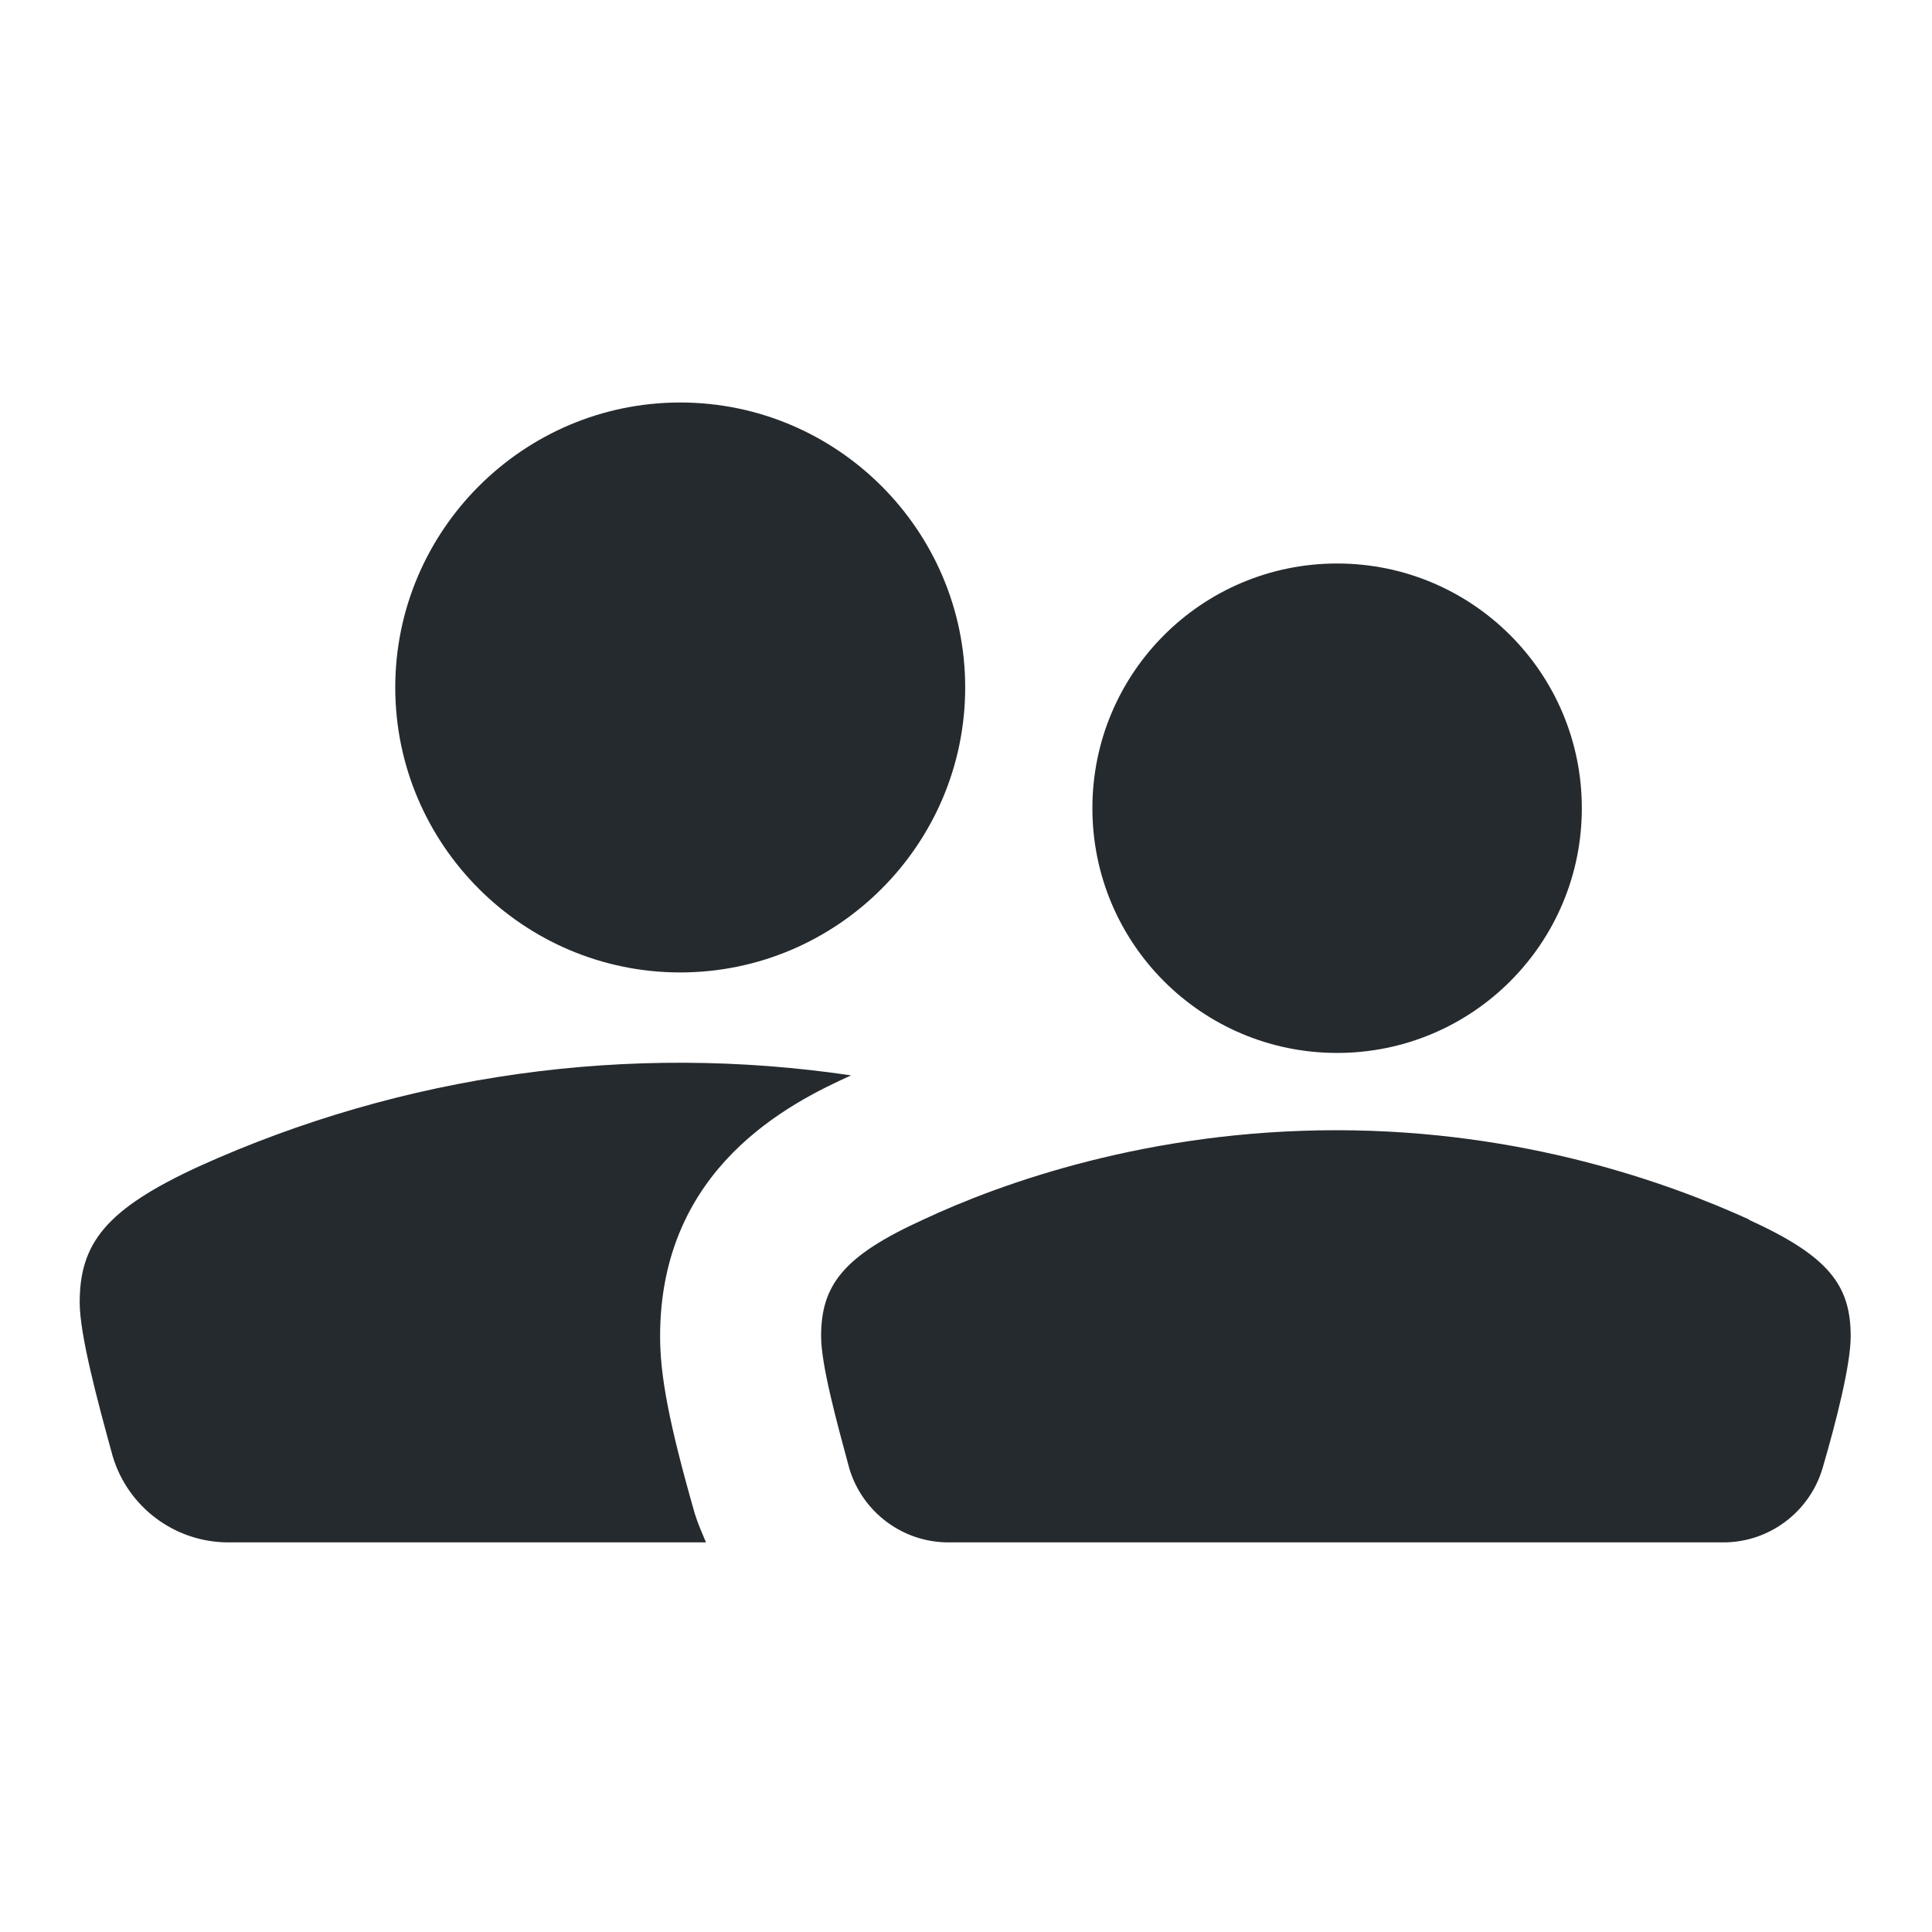
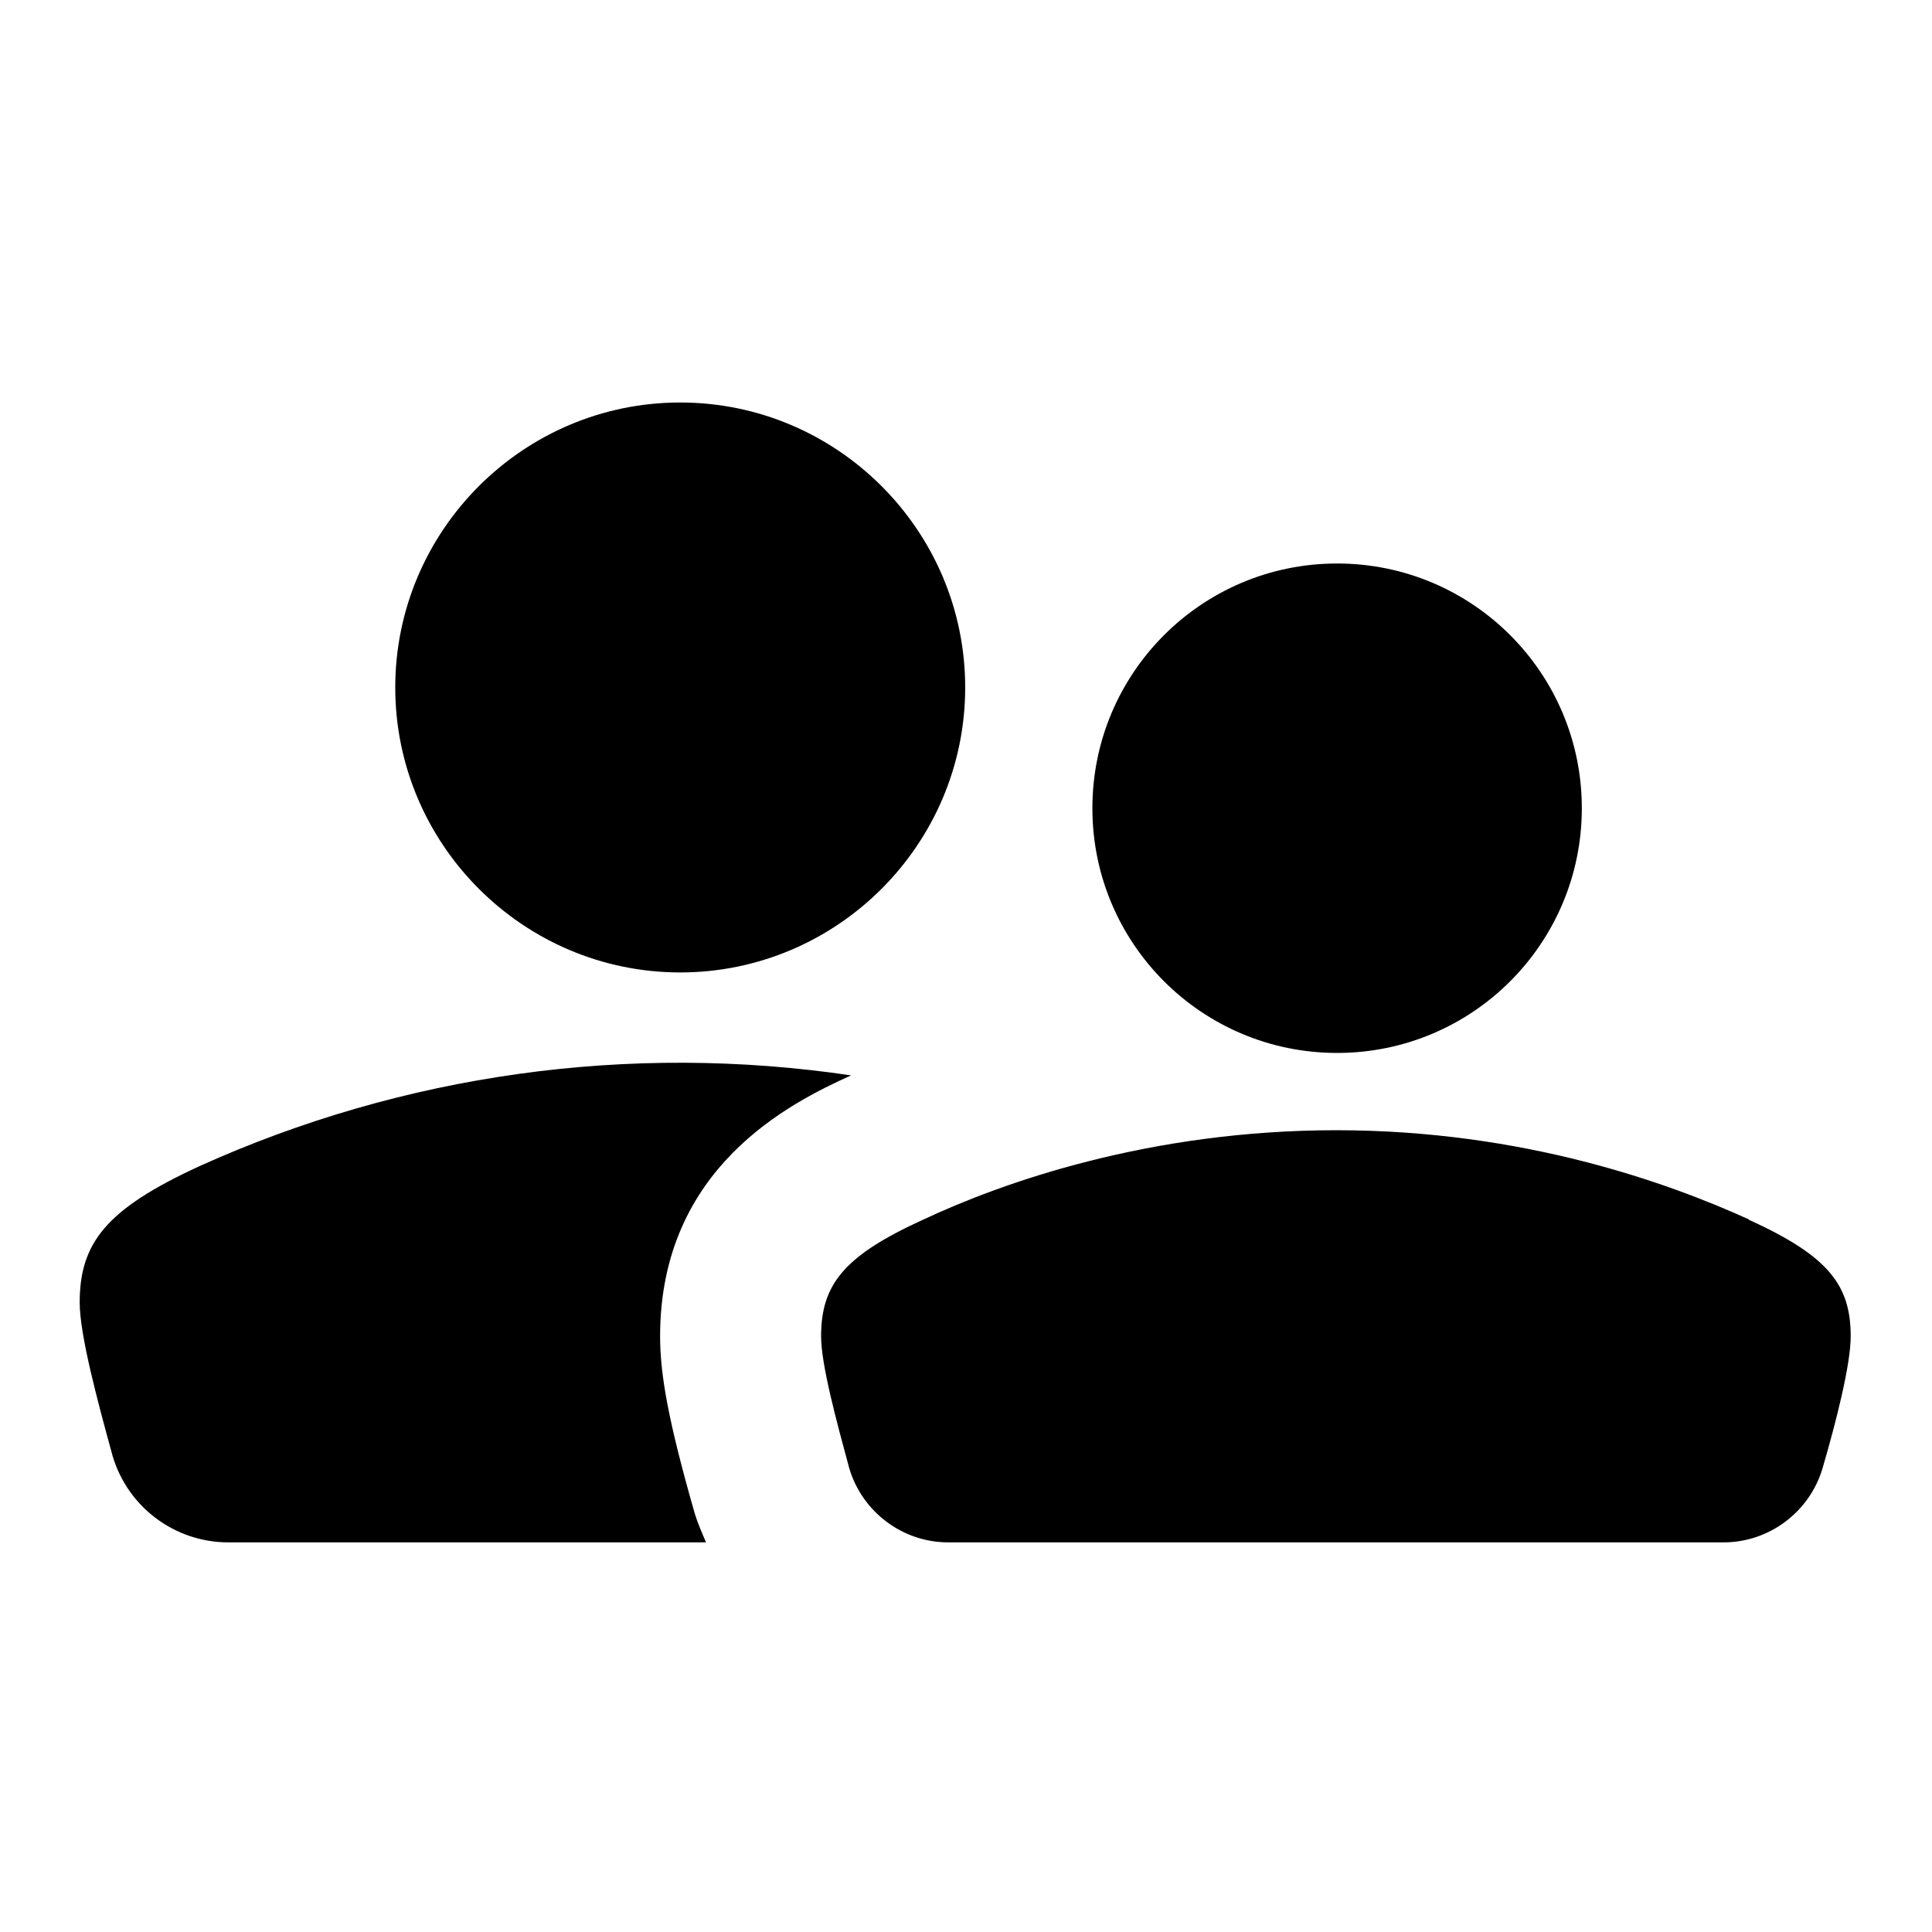
<svg xmlns="http://www.w3.org/2000/svg" width="24" height="24" fill="currentColor" viewBox="0 0 24 24">
-   <path fill="#252a2e" d="M16.61 13.08c1.68 0 3.04-1.36 3.04-3.04S18.29 7 16.61 7s-3.04 1.36-3.04 3.04 1.36 3.04 3.04 3.04Zm-8.16-1c1.95 0 3.54-1.59 3.54-3.54S10.4 5 8.45 5 4.91 6.59 4.91 8.54s1.59 3.54 3.54 3.54Zm13.28 3.07c-.99-.45-2.8-1.11-5.13-1.11-2.32 0-4.15.65-5.13 1.11-.99.45-1.27.81-1.27 1.45 0 .35.19 1.05.35 1.64.16.54.66.92 1.23.92h9.63c.57 0 1.07-.38 1.23-.92.17-.58.35-1.29.35-1.64 0-.64-.28-1-1.27-1.45Zm-11.15-1.79a14.495 14.495 0 0 0-8.11 1.13c-1.15.53-1.48.95-1.48 1.69 0 .4.22 1.22.41 1.91a1.5 1.5 0 0 0 1.43 1.07h5.94c-.05-.12-.1-.23-.14-.36-.32-1.12-.43-1.71-.43-2.2 0-2.1 1.62-2.9 2.37-3.24Z" />
+   <path d="M16.61 13.08c1.68 0 3.04-1.36 3.04-3.04S18.29 7 16.61 7s-3.04 1.36-3.04 3.04 1.36 3.04 3.04 3.04Zm-8.16-1c1.95 0 3.54-1.59 3.54-3.54S10.4 5 8.45 5 4.91 6.59 4.91 8.54s1.59 3.54 3.54 3.54Zm13.28 3.07c-.99-.45-2.8-1.11-5.13-1.11-2.32 0-4.15.65-5.13 1.11-.99.45-1.27.81-1.27 1.45 0 .35.19 1.05.35 1.64.16.54.66.92 1.23.92h9.63c.57 0 1.07-.38 1.23-.92.17-.58.35-1.29.35-1.64 0-.64-.28-1-1.27-1.45Zm-11.15-1.79a14.495 14.495 0 0 0-8.11 1.13c-1.15.53-1.48.95-1.48 1.69 0 .4.22 1.22.41 1.91a1.5 1.5 0 0 0 1.43 1.07h5.94c-.05-.12-.1-.23-.14-.36-.32-1.12-.43-1.71-.43-2.2 0-2.1 1.62-2.9 2.37-3.24Z" />
</svg>
